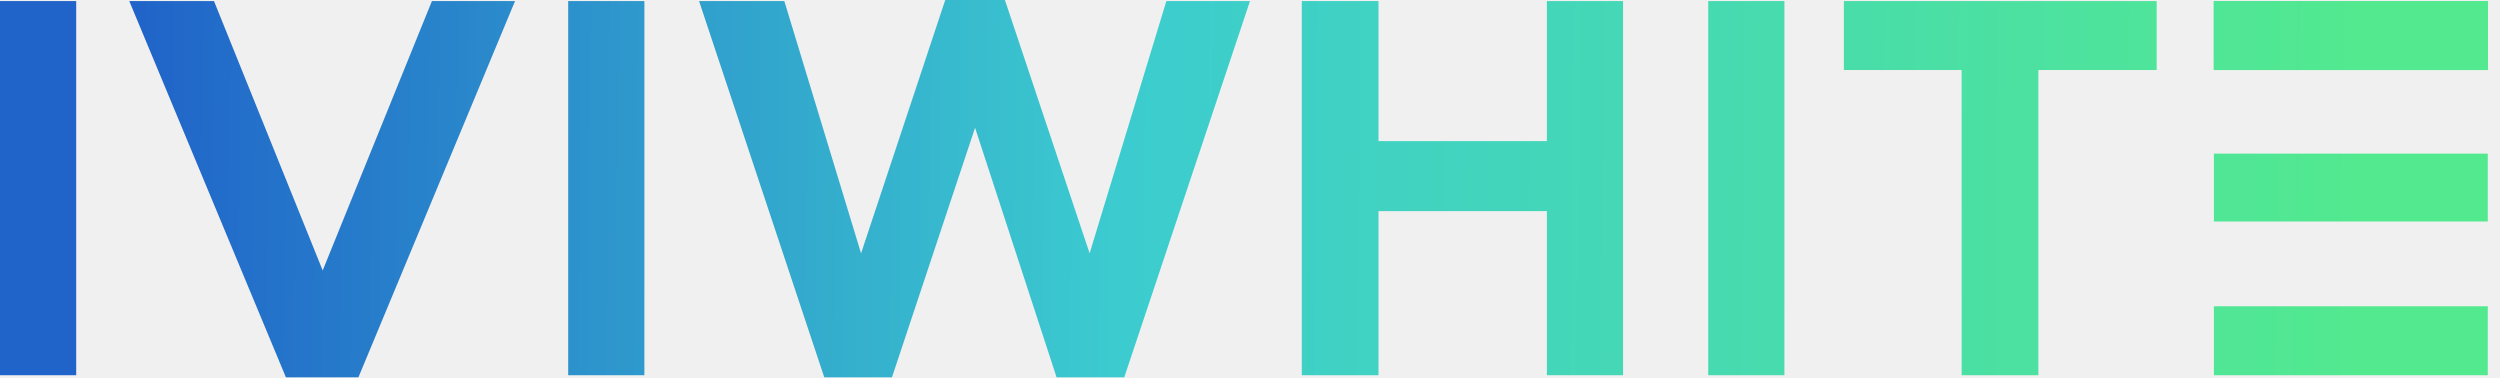
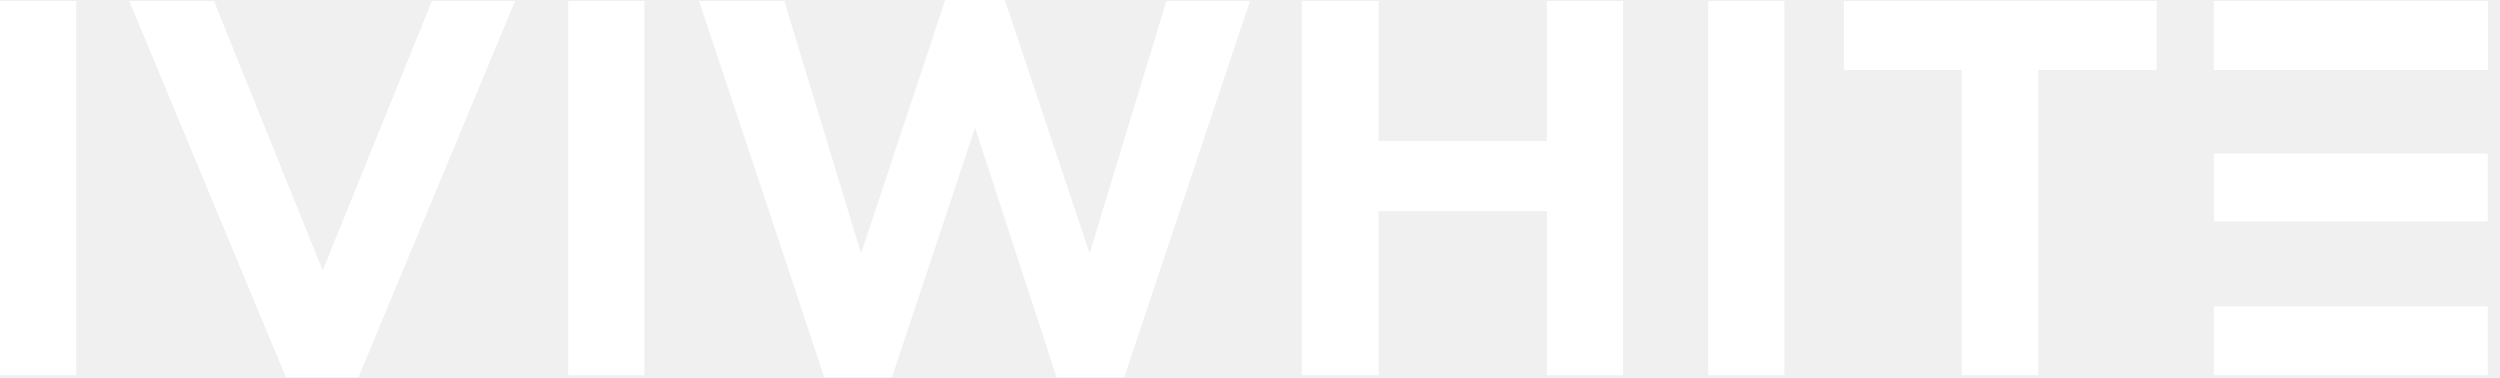
<svg xmlns="http://www.w3.org/2000/svg" width="159" height="24" viewBox="0 0 159 24" fill="none">
-   <path d="M4.846 23.864H0L4.14746e-06 0.068L4.846 0.068L4.846 23.864Z" fill="url(#paint0_linear_208_127)" />
-   <path d="M22.794 24H18.185L8.222 0.068L13.61 0.068L20.523 17.201L27.47 0.068L32.756 0.068L22.794 24Z" fill="url(#paint1_linear_208_127)" />
-   <path d="M40.983 23.864H36.137L36.137 0.068L40.983 0.068L40.983 23.864Z" fill="url(#paint2_linear_208_127)" />
-   <path d="M56.728 24L52.424 24L44.461 0.068L49.883 0.068L54.763 16.113L60.117 0L63.912 6.65701e-07L69.3 16.113L74.18 0.068L79.5 0.068L71.502 24H67.199L62.014 8.125L56.728 24Z" fill="url(#paint3_linear_208_127)" />
-   <path d="M87.673 23.864H82.793L82.793 0.068L87.673 0.068V8.975L98.381 8.975V0.068L103.227 0.068V23.864H98.381V13.428L87.673 13.428V23.864Z" fill="url(#paint4_linear_208_127)" />
-   <path d="M113.488 23.864H108.643L108.643 0.068L113.488 0.068V23.864Z" fill="url(#paint5_linear_208_127)" />
-   <path d="M117.271 4.453V0.068L137.163 0.068V4.453L129.64 4.453V23.864H124.76L124.76 4.453L117.271 4.453Z" fill="url(#paint6_linear_208_127)" />
-   <path d="M140.804 0.068L158.222 0.068V4.453L140.804 4.453V0.068Z" fill="url(#paint7_linear_208_127)" />
-   <path d="M140.804 0.068L158.222 0.068V4.453L140.804 4.453V0.068Z" fill="url(#paint8_linear_208_127)" />
-   <path d="M140.804 0.068L158.222 0.068V4.453L140.804 4.453V0.068Z" fill="url(#paint9_linear_208_127)" />
-   <path d="M140.804 0.068L158.222 0.068V4.453L140.804 4.453V0.068Z" fill="url(#paint10_linear_208_127)" />
-   <path d="M140.804 9.77H158.222V14.087H140.804V9.77Z" fill="url(#paint11_linear_208_127)" />
-   <path d="M140.804 19.479H158.222V23.864H140.804V19.479Z" fill="url(#paint12_linear_208_127)" />
-   <defs>
-     <linearGradient id="paint0_linear_208_127" x1="8.309" y1="7.569" x2="150.291" y2="9.102" gradientUnits="userSpaceOnUse">
-       <stop stop-color="#2063C9" />
-       <stop offset="0.445" stop-color="#3CCCCF" />
-       <stop offset="1" stop-color="#52E98F" />
-     </linearGradient>
-     <linearGradient id="paint1_linear_208_127" x1="8.309" y1="7.569" x2="150.291" y2="9.102" gradientUnits="userSpaceOnUse">
-       <stop stop-color="#2063C9" />
-       <stop offset="0.445" stop-color="#3CCCCF" />
-       <stop offset="1" stop-color="#52E98F" />
-     </linearGradient>
-     <linearGradient id="paint2_linear_208_127" x1="8.309" y1="7.569" x2="150.291" y2="9.102" gradientUnits="userSpaceOnUse">
-       <stop stop-color="#2063C9" />
-       <stop offset="0.445" stop-color="#3CCCCF" />
-       <stop offset="1" stop-color="#52E98F" />
-     </linearGradient>
-     <linearGradient id="paint3_linear_208_127" x1="8.309" y1="7.569" x2="150.291" y2="9.102" gradientUnits="userSpaceOnUse">
-       <stop stop-color="#2063C9" />
-       <stop offset="0.445" stop-color="#3CCCCF" />
-       <stop offset="1" stop-color="#52E98F" />
-     </linearGradient>
-     <linearGradient id="paint4_linear_208_127" x1="8.309" y1="7.569" x2="150.291" y2="9.102" gradientUnits="userSpaceOnUse">
-       <stop stop-color="#2063C9" />
-       <stop offset="0.445" stop-color="#3CCCCF" />
-       <stop offset="1" stop-color="#52E98F" />
-     </linearGradient>
-     <linearGradient id="paint5_linear_208_127" x1="8.309" y1="7.569" x2="150.291" y2="9.102" gradientUnits="userSpaceOnUse">
-       <stop stop-color="#2063C9" />
-       <stop offset="0.445" stop-color="#3CCCCF" />
-       <stop offset="1" stop-color="#52E98F" />
-     </linearGradient>
-     <linearGradient id="paint6_linear_208_127" x1="8.309" y1="7.569" x2="150.291" y2="9.102" gradientUnits="userSpaceOnUse">
-       <stop stop-color="#2063C9" />
-       <stop offset="0.445" stop-color="#3CCCCF" />
-       <stop offset="1" stop-color="#52E98F" />
-     </linearGradient>
-     <linearGradient id="paint7_linear_208_127" x1="8.309" y1="7.569" x2="150.291" y2="9.102" gradientUnits="userSpaceOnUse">
-       <stop stop-color="#2063C9" />
-       <stop offset="0.445" stop-color="#3CCCCF" />
-       <stop offset="1" stop-color="#52E98F" />
-     </linearGradient>
-     <linearGradient id="paint8_linear_208_127" x1="8.309" y1="7.569" x2="150.291" y2="9.102" gradientUnits="userSpaceOnUse">
-       <stop stop-color="#2063C9" />
-       <stop offset="0.445" stop-color="#3CCCCF" />
-       <stop offset="1" stop-color="#52E98F" />
-     </linearGradient>
-     <linearGradient id="paint9_linear_208_127" x1="8.309" y1="7.569" x2="150.291" y2="9.102" gradientUnits="userSpaceOnUse">
-       <stop stop-color="#2063C9" />
-       <stop offset="0.445" stop-color="#3CCCCF" />
-       <stop offset="1" stop-color="#52E98F" />
-     </linearGradient>
-     <linearGradient id="paint10_linear_208_127" x1="8.309" y1="7.569" x2="150.291" y2="9.102" gradientUnits="userSpaceOnUse">
-       <stop stop-color="#2063C9" />
-       <stop offset="0.445" stop-color="#3CCCCF" />
-       <stop offset="1" stop-color="#52E98F" />
-     </linearGradient>
-     <linearGradient id="paint11_linear_208_127" x1="8.309" y1="7.569" x2="150.291" y2="9.102" gradientUnits="userSpaceOnUse">
-       <stop stop-color="#2063C9" />
-       <stop offset="0.445" stop-color="#3CCCCF" />
-       <stop offset="1" stop-color="#52E98F" />
-     </linearGradient>
-     <linearGradient id="paint12_linear_208_127" x1="8.309" y1="7.569" x2="150.291" y2="9.102" gradientUnits="userSpaceOnUse">
-       <stop stop-color="#2063C9" />
-       <stop offset="0.445" stop-color="#3CCCCF" />
-       <stop offset="1" stop-color="#52E98F" />
-     </linearGradient>
-   </defs>
+   <path d="M4.846 23.864H0L4.14746e-06 0.068L4.846 0.068L4.846 23.864Z" fill="white" />
+   <path d="M22.794 24H18.185L8.222 0.068L13.61 0.068L20.523 17.201L27.47 0.068L32.756 0.068L22.794 24Z" fill="white" />
+   <path d="M40.983 23.864H36.137L36.137 0.068L40.983 0.068L40.983 23.864Z" fill="white" />
+   <path d="M56.728 24L52.424 24L44.461 0.068L49.883 0.068L54.763 16.113L60.117 0L63.912 6.65701e-07L69.3 16.113L74.18 0.068L79.5 0.068L71.502 24H67.199L62.014 8.125L56.728 24Z" fill="white" />
+   <path d="M87.673 23.864H82.793L82.793 0.068L87.673 0.068V8.975L98.381 8.975V0.068L103.227 0.068V23.864H98.381V13.428L87.673 13.428V23.864Z" fill="white" />
+   <path d="M113.488 23.864H108.643L108.643 0.068L113.488 0.068V23.864Z" fill="white" />
+   <path d="M117.271 4.453V0.068L137.163 0.068V4.453L129.64 4.453V23.864H124.76L124.76 4.453L117.271 4.453Z" fill="white" />
+   <path d="M140.804 0.068L158.222 0.068V4.453L140.804 4.453V0.068Z" fill="white" />
+   <path d="M140.804 0.068L158.222 0.068V4.453L140.804 4.453V0.068Z" fill="white" />
+   <path d="M140.804 0.068L158.222 0.068V4.453L140.804 4.453V0.068Z" fill="white" />
+   <path d="M140.804 0.068L158.222 0.068V4.453L140.804 4.453V0.068Z" fill="white" />
+   <path d="M140.804 9.77H158.222V14.087H140.804V9.77Z" fill="white" />
+   <path d="M140.804 19.479H158.222V23.864H140.804V19.479Z" fill="white" />
</svg>
